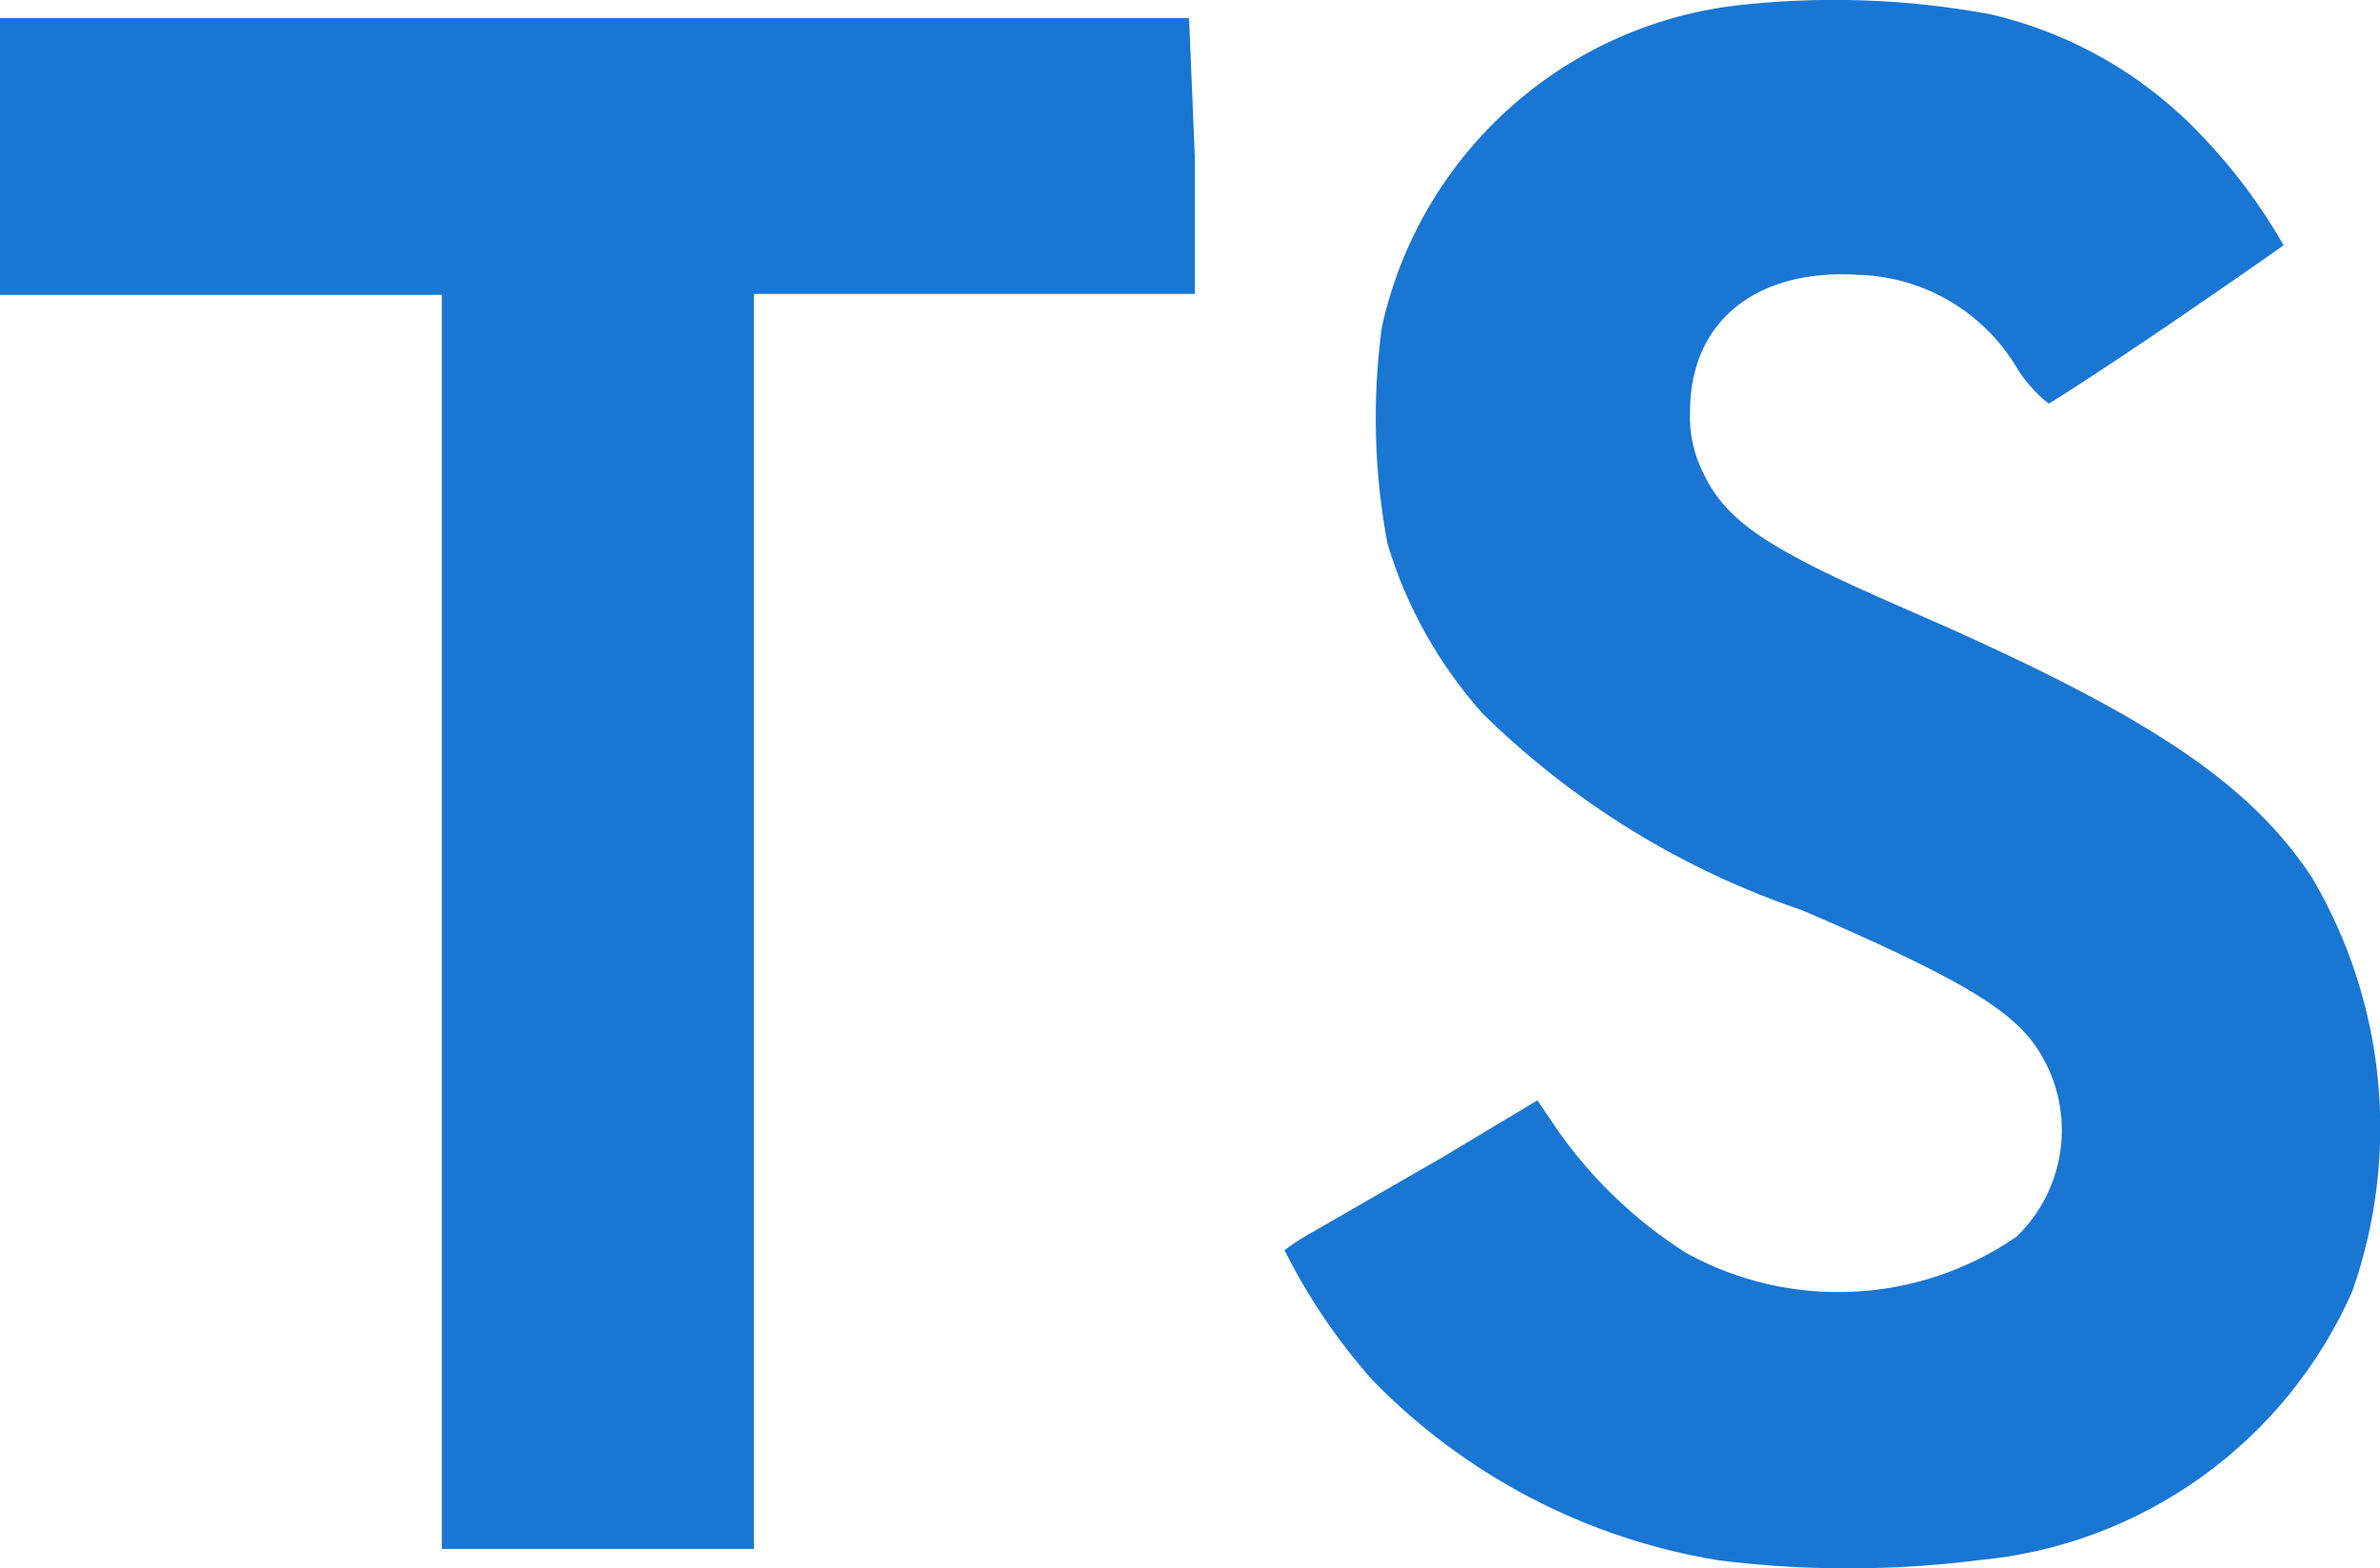
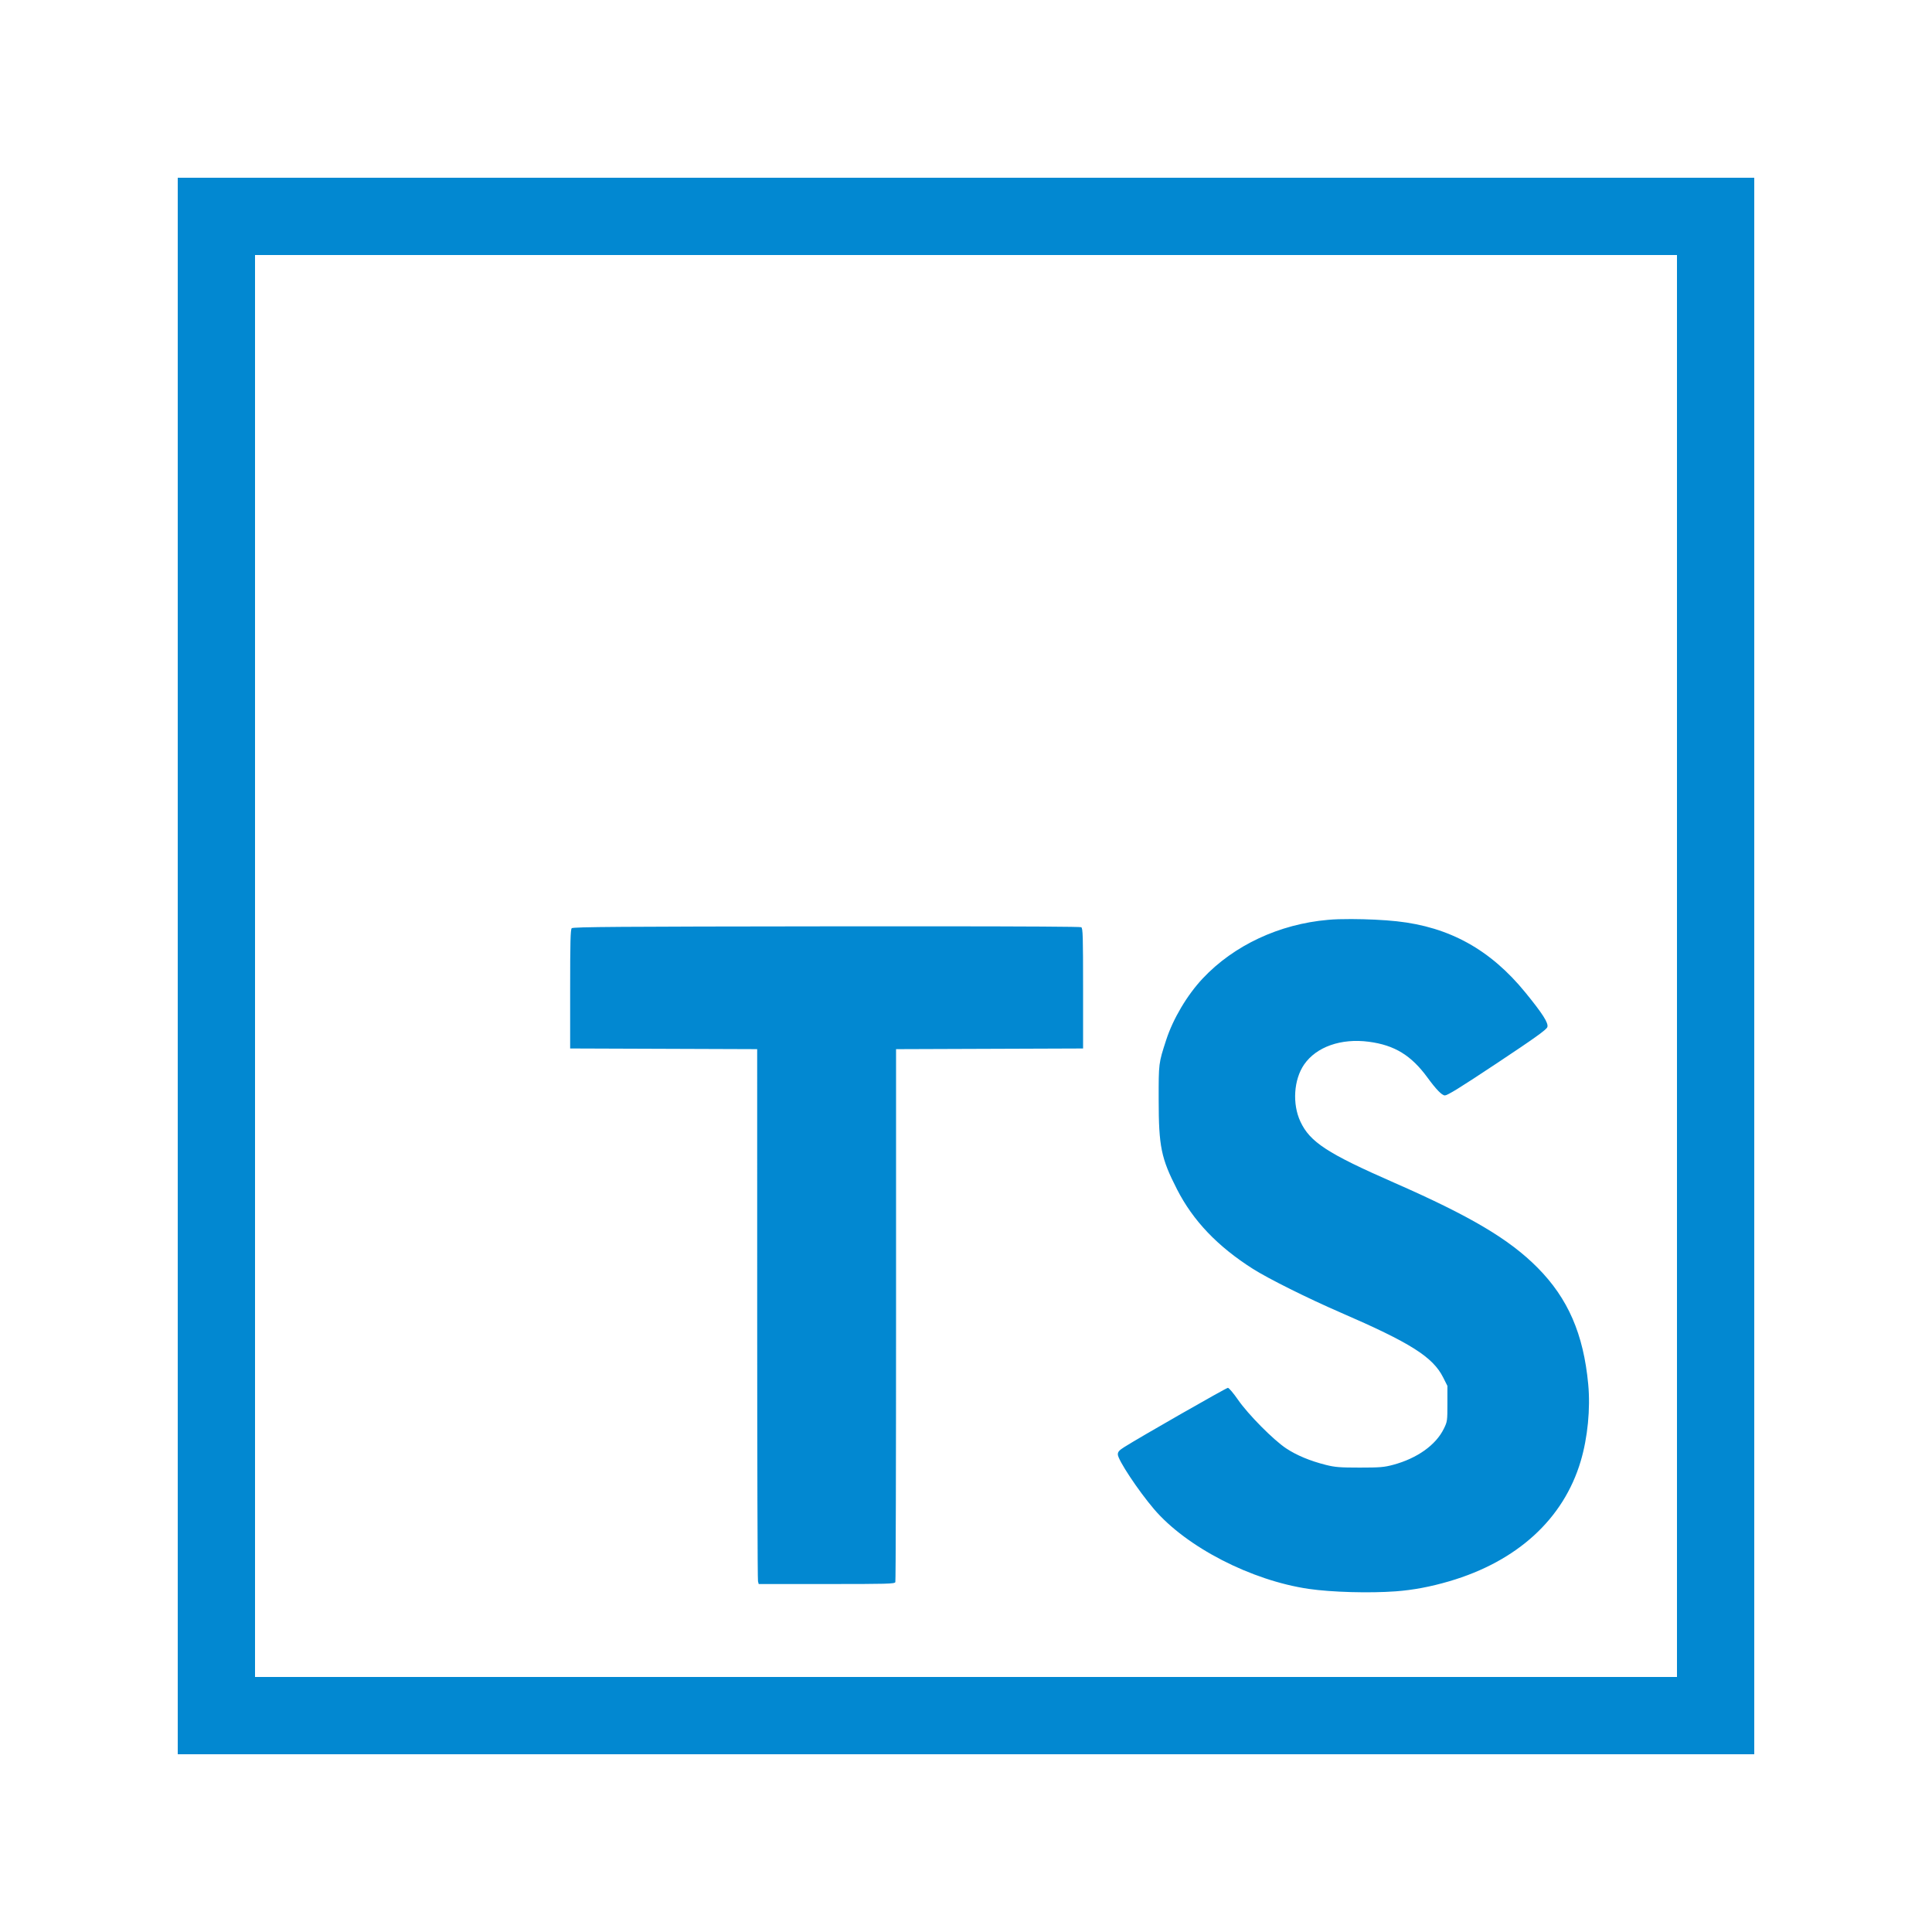
- <svg xmlns="http://www.w3.org/2000/svg" viewBox="0 0 24.94 16.43">
-   <g data-name="Calque 2">
-     <path d="M20.86.15a4.42 4.42 0 012.22 1.28 5.85 5.85 0 01.85 1.14s-1.53 1.08-2.46 1.66c0 0-.17-.12-.32-.35a2 2 0 00-1.67-1c-1.08-.07-1.77.49-1.77 1.43a1.3 1.3 0 00.15.67c.24.49.68.78 2.06 1.38 2.54 1.1 3.64 1.82 4.31 2.84a5.16 5.16 0 01.42 4.33 4.76 4.76 0 01-3.93 2.82 10.9 10.9 0 01-2.71 0 6.53 6.53 0 01-3.62-1.88 6.28 6.28 0 01-.93-1.37 2.65 2.65 0 01.33-.21l1.32-.76 1-.6.21.31a4.77 4.77 0 001.35 1.29 3.3 3.3 0 003.46-.17 1.55 1.55 0 00.2-2c-.28-.4-.84-.73-2.44-1.42a8.8 8.8 0 01-3.35-2.06 4.69 4.69 0 01-1-1.78 7.12 7.12 0 01-.06-2.27A4.33 4.33 0 0118.17.06a9 9 0 012.69.09zm-8.34 1.48v1.45H7.9v13.15H4.63V3.09H0V1.66A14 14 0 010 .19h12.46z" fill="#1976d2" data-name="Calque 1" />
-   </g>
+ <svg xmlns="http://www.w3.org/2000/svg" t="1678697937008" class="icon" viewBox="0 0 1024 1024" version="1.1" p-id="3878" width="200" height="200">
+   <path d="M929.792 929.792H94.208V94.208h835.584zM135.168 135.168v753.664h753.664V135.168z" fill="#0288D1" p-id="3879" />
+   <path d="M716.39 487.117c-4.807-0.014-9.222 0.106-12.521 0.42-25.79 2.243-49.881 13.507-66.37 31.033-8.26 8.782-15.743 21.373-19.399 32.643-4.028 12.421-4 12.184-3.979 31.642 0.02 24.861 1.284 31.019 9.742 47.553 8.505 16.626 21.463 30.206 40.157 42.086 8.192 5.206 29.174 15.667 46.307 23.091 37.296 16.157 49.095 23.609 54.569 34.478l2.261 4.485v9.4c0 9.066-0.037 9.533-1.88 13.271-4.207 8.651-14.137 15.735-26.853 19.157-4.809 1.29-7.012 1.475-17.758 1.479-10.519 0-13.072-0.217-17.893-1.417-8.417-2.13-15.51-5.075-21.053-8.747-6.789-4.495-20.136-17.971-25.565-25.811-2.396-3.461-4.803-6.298-5.343-6.298-0.893 0-46.914 26.311-54.946 31.412-2.707 1.72-3.394 2.505-3.394 3.883 0 2.859 10.752 19.112 19.175 28.983 17.16 20.115 51.573 37.849 82.055 42.291 12.05 1.753 32.066 2.32 46.049 1.29 9.163-0.672 18.424-2.41 28.375-5.329 36.004-10.562 60.57-32.997 69.673-63.64 3.713-12.499 5.214-27.873 3.987-40.843-2.515-26.612-10.695-45.425-26.841-61.721-14.993-15.131-35.578-27.322-76.204-45.138-35.224-15.442-44.417-21.443-49.494-32.291-4.383-9.366-3.547-22.256 1.966-30.265 6.451-9.376 19.62-14.008 34.306-12.063 13.656 1.802 22.487 7.215 31.14 19.073 4.493 6.156 7.612 9.363 9.107 9.363 1.475 0 7.827-3.92 27.548-17.013 20.074-13.324 26.386-17.846 26.819-19.21 0.672-2.111-2.474-7.055-11.678-18.346-18.479-22.665-40.202-34.697-68.096-37.716-6.849-0.743-15.954-1.155-23.966-1.18z m-221.901 3.846c-16.558-0.01-35.473 0-56.49 0.02-108.993 0.106-134.289 0.287-134.971 0.989-0.664 0.664-0.836 7.346-0.836 32.289v31.451l49.562 0.18 49.566 0.178 0.01 140.294c0.004 77.162 0.178 140.947 0.42 141.746l0.373 1.458h36.02c32.25 0 36.059-0.072 36.411-1.02 0.215-0.563 0.373-64.348 0.373-141.746v-140.726l49.564-0.178 49.564-0.18v-31.83c0-27.587-0.106-31.908-0.969-32.444-0.455-0.287-28.932-0.459-78.608-0.483z" fill="#0288D1" p-id="3880" />
</svg>
